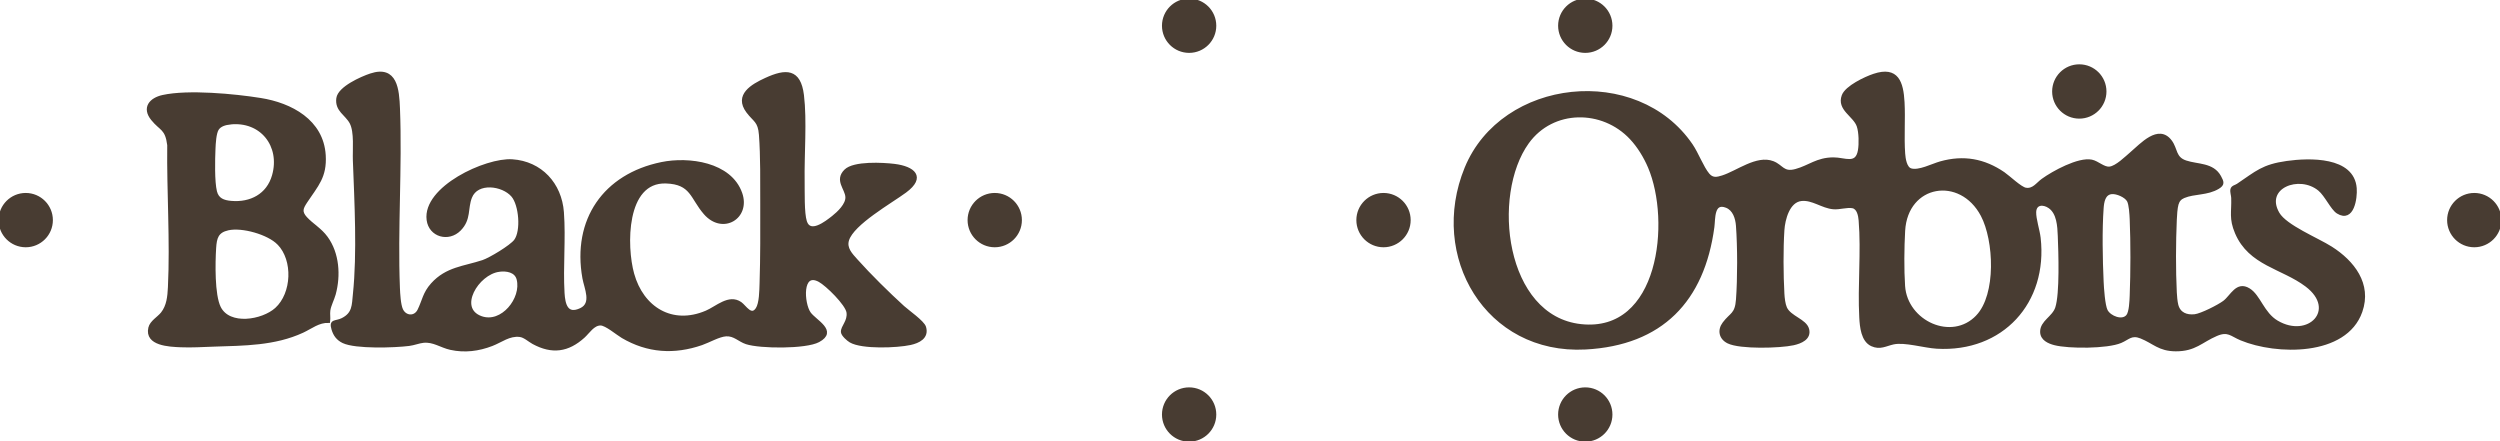
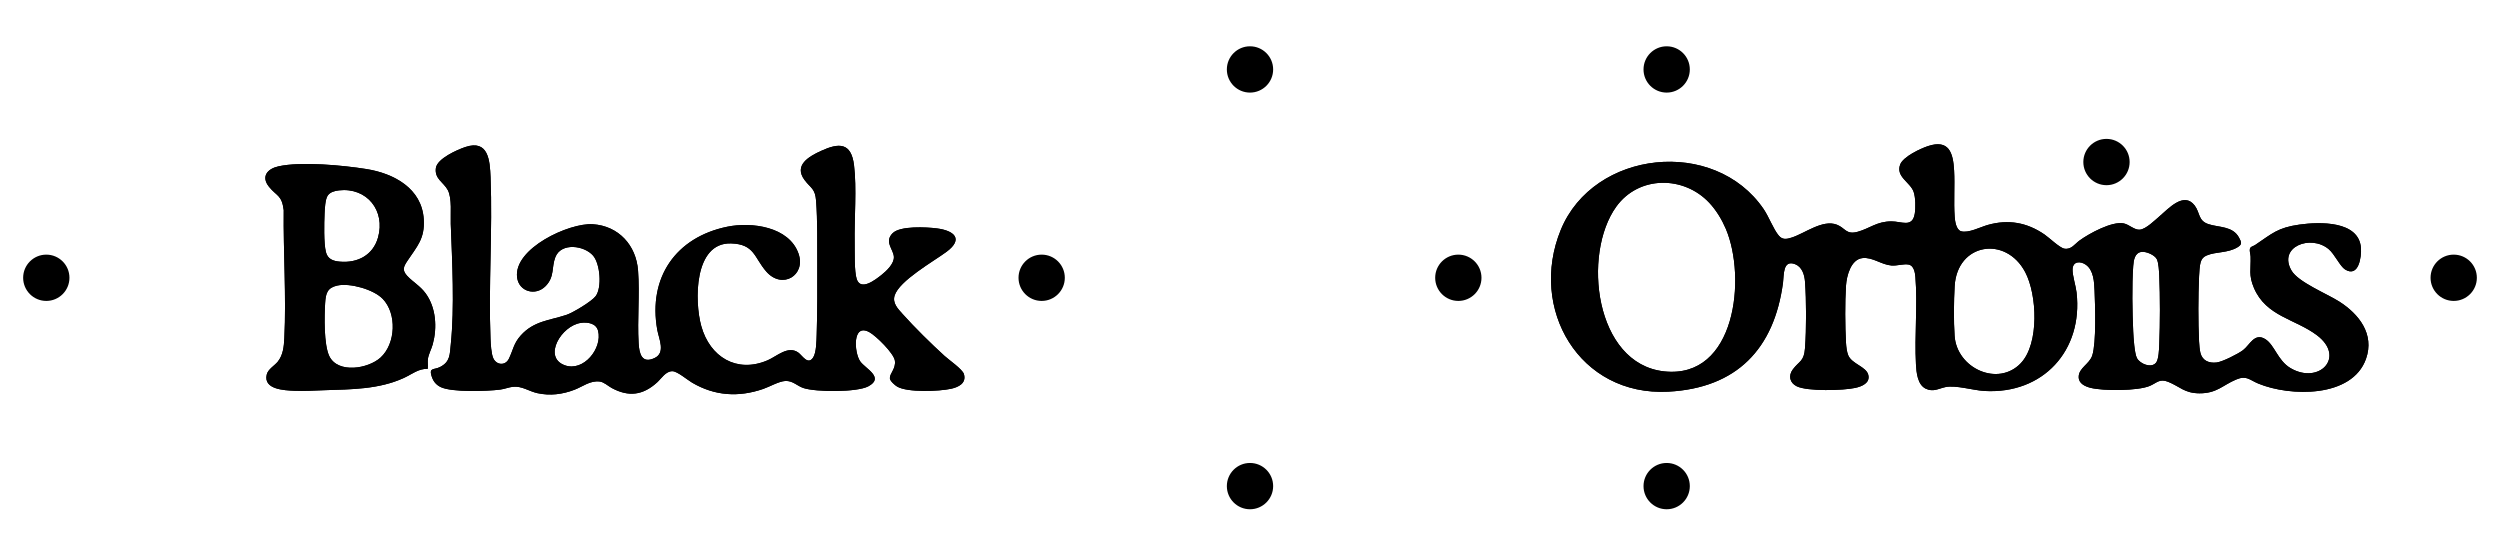
- <svg xmlns="http://www.w3.org/2000/svg" id="Layer_2" data-name="Layer 2" viewBox="0 0 874.55 154.01" fill="#483C32" stroke="#483C32">
-   <g id="Layer_4" data-name="Layer 4">
-     <g>
-       <circle cx="415.98" cy="9" r="9" />
-       <circle cx="415.98" cy="145.01" r="9" />
-       <circle cx="554.56" cy="9" r="9" />
-       <circle cx="554.56" cy="145.01" r="9" />
-       <circle cx="483.98" cy="77" r="9" />
-       <circle cx="347.98" cy="77" r="9" />
-       <circle cx="727.38" cy="32" r="9" />
-       <circle cx="865.55" cy="77" r="9" />
-       <circle cx="9" cy="77" r="9" />
-       <g>
-         <path d="M107.01,76.31c2.23,2.42,5.04,3.88,7.18,6.82,4.05,5.56,4.52,13.25,2.76,19.75-.5,1.83-1.65,3.92-1.89,5.72-.18,1.31.11,2.57-.07,3.85-3.55-.13-6.15,2.09-9.17,3.49-9.77,4.51-20.43,4.47-31.02,4.82-3.86.13-7.78.39-11.67.22s-12.08-.48-10.74-6.28c.49-2.12,3.07-3.48,4.33-5.07,2.07-2.61,2.36-5.91,2.52-9.14.79-16.3-.43-33.4-.24-49.74-.75-5.95-2.7-5.35-5.71-9.07-3.22-3.99-.61-7.02,3.69-7.96,8.86-1.94,25-.41,34.14,1.05,10.65,1.69,21.61,7.5,22.33,19.56.45,7.52-2.59,10.45-6.33,16.09-1.53,2.31-2.2,3.62-.1,5.91ZM80.44,43.06c-1.62.18-3.48.66-4.39,2.1s-1.09,5.05-1.17,6.9c-.16,3.77-.34,11.48.52,14.96.69,2.78,2.79,3.52,5.43,3.75,6.86.61,12.89-2.51,14.83-9.36,2.96-10.43-4.27-19.59-15.22-18.36ZM97.44,85.2c-3.57-3.65-12.73-6.22-17.63-5.13-3.87.86-4.47,3.06-4.7,6.72-.32,5.09-.55,16.35,1.64,20.78,3.37,6.81,15.07,4.86,19.88.52,5.95-5.39,6.44-17.13.82-22.89Z" />
-         <path d="M160.8,80.29c-3.9,3.96-10.35,2.15-11.06-3.37-1.46-11.26,20.26-21.31,29.44-20.7,10.02.66,16.86,8.17,17.59,18.04.69,9.34-.33,18.9.22,28.24.23,3.97,1.19,8.12,6.21,5.74,4.37-2.07,1.67-7.42,1.03-10.97-3.62-20.34,7.24-35.98,27.22-40.08,9.44-1.94,24.03-.05,27.71,10.47,2.94,8.41-6.34,14.07-12.55,6.94-4.74-5.45-4.53-10.63-13.67-10.92-14.5-.45-14.27,22.53-11.59,32.15,3.33,11.97,13.73,18.44,25.75,13.31,3.64-1.55,7.93-5.84,11.93-3.05,1.57,1.09,3.74,5.08,5.8,1.97,1.28-1.93,1.3-6.52,1.38-8.91.3-9.18.26-18.64.24-27.8-.02-7.7.11-16.57-.46-24.2-.36-4.88-2.06-4.88-4.48-8.12-4.28-5.73,1.64-9.13,6.34-11.29,7.09-3.27,11.8-3.3,12.89,5.56s.08,20.71.24,30.23c.06,3.52-.17,11.03.79,13.99,1.55,4.79,7.24.32,9.63-1.57,1.92-1.52,4.98-4.38,4.83-7.05-.16-2.98-3.85-5.83-.47-9.2,2.94-2.93,13.12-2.36,17.12-1.87,6.67.83,10.63,4.06,3.8,9.12-5.01,3.71-18.4,11.22-20.17,17.02-.89,2.93,1.24,5.07,3.07,7.11,4.65,5.21,11.17,11.63,16.36,16.35,1.67,1.52,6.97,5.19,7.52,7.04,1.07,3.61-2.18,5.11-5.04,5.73-4.63,1.01-16.85,1.51-20.9-.85-.86-.5-2.78-2.17-2.85-3.2-.14-1.87,2.4-3.71,1.95-6.88-.41-2.89-7.35-9.69-9.95-11.1-6.68-3.63-5.88,8.03-3.53,11.37,1.99,2.83,9.55,6.25,3.17,9.69-4.41,2.38-20.39,2.27-25.2.69-2.53-.83-4.19-2.93-7.11-2.76-2.49.14-6.07,2.23-8.56,3.09-9.61,3.32-18.88,2.73-27.68-2.45-1.82-1.07-5.74-4.43-7.66-4.44-2.58-.02-4.28,2.87-5.94,4.37-5.5,4.99-11.05,5.73-17.63,2.16-1.42-.77-3.01-2.31-4.66-2.51-3.73-.46-6.57,1.94-9.82,3.19-4.67,1.8-9.5,2.41-14.41,1.33-3.35-.73-6.01-2.87-9.58-2.47-1.54.17-3.28.88-4.96,1.09-5.03.64-18.68,1.1-23.01-.96-1.95-.93-3.03-2.38-3.64-4.43-.97-3.24,1.01-2.23,3.31-3.39,4.02-2.02,3.79-4.97,4.19-8.81,1.5-14.45.54-32.17-.01-46.82-.14-3.69.56-9.96-1.15-13.18-1.61-3.04-5.21-4.32-4.64-8.54.5-3.68,8.31-7.14,11.51-8.2,8.92-2.96,9.5,5.24,9.76,11.76.82,20.72-.84,42.04-.02,62.76.08,2.02.28,5.89,1.09,7.64,1.22,2.66,4.67,3.01,6.06.16,1.67-3.42,1.81-5.92,4.62-9.05,5.09-5.66,11.19-5.82,17.77-8,2.5-.83,9.81-5.23,11.34-7.26,2.52-3.36,1.76-12.58-.99-15.77-3.43-3.97-12.41-5.19-14.67.56-1.56,3.98-.22,7.64-3.82,11.3ZM174.54,94.59c-7.58,1.04-14.94,13.31-6.28,16.47,7.34,2.68,14.73-6.62,12.96-13.41-.76-2.92-4.05-3.43-6.68-3.07Z" />
-       </g>
-       <path d="M745.62,53.56c3.4-2.86,9.45-9.75,13.67-4.16,2.11,2.8,1.29,5.89,5.35,7.23,4.15,1.38,9.42.69,11.87,5.21.99,1.84,1.3,2.63-.53,3.75-3.88,2.36-8.33,1.65-12.06,3.22-1.26.53-1.93,1.32-2.32,2.62s-.55,3.97-.61,5.45c-.35,7.8-.39,17.62,0,25.41.06,1.27.22,3.21.53,4.42.78,3.04,3.35,4.05,6.28,3.71,2.3-.27,8.36-3.35,10.27-4.79,2.63-1.99,4.44-6.9,8.63-4.32,3.66,2.25,4.84,8.34,9.83,11.29,11.06,6.52,21.6-4.23,10.3-12.77-8.42-6.35-19.79-7.31-24.51-18.41-2.14-5.03-1.13-7.23-1.3-12.19-.03-.92-.47-2.12-.28-2.96.21-.95,1.3-1.04,2.05-1.54,6.66-4.47,8.72-6.73,17.24-7.93,7.77-1.09,23.09-1.56,23.9,9.07.26,3.4-.87,11.65-6.15,8.39-1.99-1.23-4.08-5.99-6.43-7.94-6.98-5.8-19.79-.88-14.42,8.36,2.62,4.51,13.72,8.97,18.53,12.03,7.67,4.88,13.82,12.65,10.44,22.26-5.37,15.29-29.58,14.75-41.89,9.64-3.48-1.44-4.55-3.3-8.66-1.55-5.29,2.25-7.47,5.37-14.23,5.34-5.82-.03-7.63-2.66-12.15-4.47-3.36-1.35-4.42.43-7.12,1.58-4.69,2-18.13,2.02-23.08.75-2.08-.54-4.57-1.63-4.59-4.18-.03-3.54,4.18-5.01,5.28-8.39,1.62-4.96,1.12-19.48.89-25.2-.14-3.39-.35-7.95-3.38-10.08-2.15-1.51-5.07-1.39-5.17,1.79-.07,2.39,1.26,6.39,1.56,9.01,2.56,22.56-13.05,39.59-35.81,38.28-4.39-.25-11.26-2.37-15.22-1.5-2.69.59-4.65,1.96-7.52.65-3.31-1.51-3.73-6.39-3.9-9.58-.6-11.13.68-22.95-.22-33.94-.14-1.72-.62-4.41-2.63-4.78-1.96-.36-4.49.54-6.66.37-3.96-.32-7.33-3.32-11.27-2.89-4.54.5-6.16,6.9-6.41,10.67-.43,6.43-.37,15.8,0,22.27.08,1.46.31,3.62.9,4.94,1.48,3.33,6.96,4.33,7.76,7.52s-2.51,4.51-5.05,5.07c-4.67,1.03-18.59,1.42-22.76-.62-2.77-1.36-3.34-4.15-1.52-6.57,2.55-3.4,4.34-2.99,4.73-8.31.54-7.3.54-18.51-.01-25.85-.2-2.62-1.13-5.69-3.82-6.74-4.89-1.91-4.34,4.38-4.72,7.19-3.45,25.73-17.98,40.96-44.6,42.37-34.63,1.84-54.38-32.25-41.8-62.92,12.74-31.06,59.72-36.11,78.85-8.08,2.04,2.99,3.84,7.89,5.88,10.3,1.47,1.74,3.07,1.42,5.03.79,5.18-1.65,12.04-7.16,17.6-5,3.26,1.27,3.55,3.98,8.02,2.76,4.8-1.32,7.4-4.03,13.15-4.06,3.96-.02,8.14,2.56,9.08-2.93.39-2.28.33-6.33-.42-8.53-1.28-3.77-7.02-5.84-5.25-10.62,1.13-3.05,7.8-6.19,10.8-7.18,8.16-2.71,9.8,2.56,10.18,9.48.32,5.85-.2,12.14.22,17.98.12,1.67.56,5.05,2.46,5.63,2.81.87,7.58-1.65,10.4-2.44,8.02-2.26,15.21-.98,22.05,3.7,1.84,1.26,5.92,5.22,7.74,5.52,2.71.45,4.02-1.81,5.92-3.19,3.72-2.7,12.62-7.57,17.16-6.63,2.12.44,4.2,2.66,6.28,2.44,2.43-.26,5.83-3.69,7.68-5.25ZM570.57,48.35c-9.94-10.63-27.44-10.64-36.19,1.5-13.24,18.39-8.4,61.09,18.64,64.03,27.93,3.04,32.01-36.52,23.97-55.43-1.52-3.58-3.75-7.26-6.42-10.1ZM691.71,110.66c7.19-7.58,6.31-26.6,1.69-35.35-7.57-14.34-26.49-11.28-27.44,5.42-.33,5.75-.41,13.62-.02,19.35.86,12.63,16.88,19.96,25.77,10.59ZM738.71,67.41c-2.74.26-3.16,3.24-3.32,5.46-.55,7.49-.35,18.03,0,25.61.1,2.26.5,8.48,1.45,10.24,1.23,2.28,5.6,4.02,7.42,1.78,1.05-1.29,1.18-5.29,1.25-7.06.32-8.43.35-18.34,0-26.77-.07-1.61-.26-5.15-.96-6.45-.87-1.63-4.05-2.99-5.84-2.81Z" />
-     </g>
+ <svg xmlns="http://www.w3.org/2000/svg" viewBox="0 0 972 216">
+   <g id="a">
+     <path d="M158.32,107.26c2.23,2.42,5.04,3.88,7.18,6.82,4.05,5.56,4.52,13.25,2.76,19.75-.5,1.83-1.65,3.92-1.89,5.72-.18,1.31.11,2.57-.07,3.85-3.55-.13-6.15,2.09-9.17,3.49-9.77,4.51-20.43,4.47-31.02,4.82-3.86.13-7.78.39-11.67.22s-12.08-.48-10.74-6.28c.49-2.12,3.07-3.48,4.33-5.07,2.07-2.61,2.36-5.91,2.52-9.14.79-16.3-.43-33.4-.24-49.74-.75-5.95-2.7-5.35-5.71-9.07-3.22-3.99-.61-7.02,3.69-7.96,8.86-1.94,25-.41,34.14,1.05,10.65,1.69,21.61,7.5,22.33,19.56.45,7.52-2.59,10.45-6.33,16.09-1.53,2.31-2.2,3.62-.1,5.91ZM131.75,74.02c-1.62.18-3.48.66-4.39,2.1s-1.09,5.05-1.17,6.9c-.16,3.77-.34,11.48.52,14.96.69,2.78,2.79,3.52,5.43,3.75,6.86.61,12.89-2.51,14.83-9.36,2.96-10.43-4.27-19.59-15.22-18.36ZM148.75,116.15c-3.57-3.65-12.73-6.22-17.63-5.13-3.87.86-4.47,3.06-4.7,6.72-.32,5.09-.55,16.35,1.64,20.78,3.37,6.81,15.07,4.86,19.88.52,5.95-5.39,6.44-17.13.82-22.89Z" />
+     <path d="M212.11,111.25c-3.9,3.96-10.35,2.15-11.06-3.37-1.46-11.26,20.26-21.31,29.44-20.7,10.02.66,16.86,8.17,17.59,18.04.69,9.34-.33,18.9.22,28.24.23,3.97,1.19,8.12,6.21,5.74,4.37-2.07,1.67-7.42,1.03-10.97-3.62-20.34,7.24-35.98,27.22-40.08,9.44-1.94,24.03-.05,27.71,10.47,2.94,8.41-6.34,14.07-12.55,6.94-4.74-5.45-4.53-10.63-13.67-10.92-14.5-.45-14.27,22.53-11.59,32.15,3.33,11.97,13.73,18.44,25.75,13.31,3.64-1.55,7.93-5.84,11.93-3.05,1.57,1.09,3.74,5.08,5.8,1.97,1.28-1.93,1.3-6.52,1.38-8.91.3-9.18.26-18.64.24-27.8-.02-7.7.11-16.57-.46-24.2-.36-4.88-2.06-4.88-4.48-8.12-4.28-5.73,1.64-9.13,6.34-11.29,7.09-3.27,11.8-3.3,12.89,5.56s.08,20.71.24,30.23c.06,3.52-.17,11.03.79,13.99,1.55,4.79,7.24.32,9.63-1.57,1.92-1.52,4.98-4.38,4.83-7.05-.16-2.98-3.85-5.83-.47-9.2,2.94-2.93,13.12-2.36,17.12-1.87,6.67.83,10.63,4.06,3.8,9.12-5.01,3.71-18.4,11.22-20.17,17.02-.89,2.93,1.24,5.07,3.07,7.11,4.65,5.21,11.17,11.63,16.36,16.35,1.67,1.52,6.97,5.19,7.52,7.04,1.07,3.61-2.18,5.11-5.04,5.73-4.63,1.01-16.85,1.51-20.9-.85-.86-.5-2.78-2.17-2.85-3.2-.14-1.87,2.4-3.71,1.95-6.88-.41-2.89-7.35-9.69-9.95-11.1-6.68-3.63-5.88,8.03-3.53,11.37,1.99,2.83,9.55,6.25,3.17,9.69-4.41,2.38-20.39,2.27-25.2.69-2.53-.83-4.19-2.93-7.11-2.76-2.49.14-6.07,2.23-8.56,3.09-9.61,3.32-18.88,2.73-27.68-2.45-1.82-1.07-5.74-4.43-7.66-4.44-2.58-.02-4.28,2.87-5.94,4.37-5.5,4.99-11.05,5.73-17.63,2.16-1.42-.77-3.01-2.31-4.66-2.51-3.73-.46-6.57,1.94-9.82,3.19-4.67,1.8-9.5,2.41-14.41,1.33-3.35-.73-6.01-2.87-9.58-2.47-1.54.17-3.28.88-4.96,1.09-5.03.64-18.68,1.1-23.01-.96-1.95-.93-3.03-2.38-3.64-4.43-.97-3.24,1.01-2.23,3.31-3.39,4.02-2.02,3.79-4.97,4.19-8.81,1.5-14.45.54-32.17-.01-46.82-.14-3.69.56-9.96-1.15-13.18-1.61-3.04-5.21-4.32-4.64-8.54.5-3.68,8.31-7.14,11.51-8.2,8.92-2.96,9.5,5.24,9.76,11.76.82,20.72-.84,42.04-.02,62.76.08,2.02.28,5.89,1.09,7.64,1.22,2.66,4.67,3.01,6.06.16,1.67-3.42,1.81-5.92,4.62-9.05,5.09-5.66,11.19-5.82,17.77-8,2.5-.83,9.81-5.23,11.34-7.26,2.52-3.36,1.76-12.58-.99-15.77-3.43-3.97-12.41-5.19-14.67.56-1.56,3.98-.22,7.64-3.82,11.3ZM225.85,125.54c-7.58,1.04-14.94,13.31-6.28,16.47,7.34,2.68,14.73-6.62,12.96-13.41-.76-2.92-4.05-3.43-6.68-3.07Z" />
+     <path d="M839.63,84.08c3.4-2.86,9.45-9.75,13.67-4.16,2.11,2.8,1.29,5.89,5.35,7.23s9.42.69,11.87,5.21c.99,1.84,1.3,2.63-.53,3.75-3.88,2.36-8.33,1.65-12.06,3.22-1.26.53-1.93,1.32-2.32,2.62s-.55,3.97-.61,5.45c-.35,7.8-.39,17.62,0,25.41.06,1.27.22,3.21.53,4.42.78,3.04,3.35,4.05,6.28,3.71,2.3-.27,8.36-3.35,10.27-4.79,2.63-1.99,4.44-6.9,8.63-4.32,3.66,2.25,4.84,8.34,9.83,11.29,11.06,6.52,21.6-4.23,10.3-12.77-8.42-6.35-19.79-7.31-24.51-18.41-2.14-5.03-1.13-7.23-1.3-12.19-.03-.92-.47-2.12-.28-2.96.21-.95,1.3-1.04,2.05-1.54,6.66-4.47,8.72-6.73,17.24-7.93,7.77-1.09,23.09-1.56,23.9,9.07.26,3.4-.87,11.65-6.15,8.39-1.99-1.23-4.08-5.99-6.43-7.94-6.98-5.8-19.79-.88-14.42,8.36,2.62,4.51,13.72,8.97,18.53,12.03,7.67,4.88,13.82,12.65,10.44,22.26-5.37,15.29-29.58,14.75-41.89,9.64-3.48-1.44-4.55-3.3-8.66-1.55-5.29,2.25-7.47,5.37-14.23,5.34-5.82-.03-7.63-2.66-12.15-4.47-3.36-1.35-4.42.43-7.12,1.58-4.69,2-18.13,2.02-23.08.75-2.08-.54-4.57-1.63-4.59-4.18-.03-3.54,4.18-5.01,5.28-8.39,1.62-4.96,1.12-19.48.89-25.2-.14-3.39-.35-7.95-3.38-10.08-2.15-1.51-5.07-1.39-5.17,1.79-.07,2.39,1.26,6.39,1.56,9.01,2.56,22.56-13.05,39.59-35.81,38.28-4.39-.25-11.26-2.37-15.22-1.5-2.69.59-4.65,1.96-7.52.65-3.31-1.51-3.73-6.39-3.9-9.58-.6-11.13.68-22.95-.22-33.94-.14-1.72-.62-4.41-2.63-4.78-1.96-.36-4.49.54-6.66.37-3.96-.32-7.33-3.32-11.27-2.89-4.54.5-6.16,6.9-6.41,10.67-.43,6.43-.37,15.8,0,22.27.08,1.46.31,3.62.9,4.94,1.48,3.33,6.96,4.33,7.76,7.52s-2.51,4.51-5.05,5.07c-4.67,1.03-18.59,1.42-22.76-.62-2.77-1.36-3.34-4.15-1.52-6.57,2.55-3.4,4.34-2.99,4.73-8.31.54-7.3.54-18.51-.01-25.85-.2-2.62-1.13-5.69-3.82-6.74-4.89-1.91-4.34,4.38-4.72,7.19-3.45,25.73-17.98,40.96-44.6,42.37-34.63,1.84-54.38-32.25-41.8-62.92,12.74-31.06,59.72-36.11,78.85-8.08,2.04,2.99,3.84,7.89,5.88,10.3,1.47,1.74,3.07,1.42,5.03.79,5.18-1.65,12.04-7.16,17.6-5,3.26,1.27,3.55,3.98,8.02,2.76,4.8-1.32,7.4-4.03,13.15-4.06,3.96-.02,8.14,2.56,9.08-2.93.39-2.28.33-6.33-.42-8.53-1.28-3.77-7.02-5.84-5.25-10.62,1.13-3.05,7.8-6.19,10.8-7.18,8.16-2.71,9.8,2.56,10.18,9.48.32,5.85-.2,12.14.22,17.98.12,1.67.56,5.05,2.46,5.63,2.81.87,7.58-1.65,10.4-2.44,8.02-2.26,15.21-.98,22.05,3.7,1.84,1.26,5.92,5.22,7.74,5.52,2.71.45,4.02-1.81,5.92-3.19,3.72-2.7,12.62-7.57,17.16-6.63,2.12.44,4.2,2.66,6.28,2.44,2.43-.26,5.83-3.69,7.68-5.25ZM664.58,78.86c-9.94-10.63-27.44-10.64-36.19,1.5-13.24,18.39-8.4,61.09,18.64,64.03,27.93,3.04,32.01-36.52,23.97-55.43-1.52-3.58-3.75-7.26-6.42-10.1ZM785.72,141.17c7.19-7.58,6.31-26.6,1.69-35.35-7.57-14.34-26.49-11.28-27.44,5.42-.33,5.75-.41,13.62-.02,19.35.86,12.63,16.88,19.96,25.77,10.59ZM832.72,97.93c-2.74.26-3.16,3.24-3.32,5.46-.55,7.49-.35,18.03,0,25.61.1,2.26.5,8.48,1.45,10.24,1.23,2.28,5.6,4.02,7.42,1.78,1.05-1.29,1.18-5.29,1.25-7.06.32-8.43.35-18.34,0-26.77-.07-1.61-.26-5.15-.96-6.45-.87-1.63-4.05-2.99-5.84-2.81Z" />
+   </g>
+   <g id="b">
+     <path d="M158.32,107.26c2.23,2.42,5.04,3.88,7.18,6.82,4.05,5.56,4.52,13.25,2.76,19.75-.5,1.83-1.65,3.92-1.89,5.72-.18,1.31.11,2.57-.07,3.85-3.55-.13-6.15,2.09-9.17,3.49-9.77,4.51-20.43,4.47-31.02,4.82-3.86.13-7.78.39-11.67.22s-12.08-.48-10.74-6.28c.49-2.12,3.07-3.48,4.33-5.07,2.07-2.61,2.36-5.91,2.52-9.14.79-16.3-.43-33.4-.24-49.74-.75-5.95-2.7-5.35-5.71-9.07-3.22-3.99-.61-7.02,3.69-7.96,8.86-1.94,25-.41,34.14,1.05,10.65,1.69,21.61,7.5,22.33,19.56.45,7.52-2.59,10.45-6.33,16.09-1.53,2.31-2.2,3.62-.1,5.91ZM131.75,74.02c-1.62.18-3.48.66-4.39,2.1s-1.09,5.05-1.17,6.9c-.16,3.77-.34,11.48.52,14.96.69,2.78,2.79,3.52,5.43,3.75,6.86.61,12.89-2.51,14.83-9.36,2.96-10.43-4.27-19.59-15.22-18.36ZM148.75,116.15c-3.57-3.65-12.73-6.22-17.63-5.13-3.87.86-4.47,3.06-4.7,6.72-.32,5.09-.55,16.35,1.64,20.78,3.37,6.81,15.07,4.86,19.88.52,5.95-5.39,6.44-17.13.82-22.89Z" />
+     <path d="M212.11,111.25c-3.9,3.96-10.35,2.15-11.06-3.37-1.46-11.26,20.26-21.31,29.44-20.7,10.02.66,16.86,8.17,17.59,18.04.69,9.34-.33,18.9.22,28.24.23,3.97,1.19,8.12,6.21,5.74,4.37-2.07,1.67-7.42,1.03-10.97-3.62-20.34,7.24-35.98,27.22-40.08,9.44-1.94,24.03-.05,27.71,10.47,2.94,8.41-6.34,14.07-12.55,6.94-4.74-5.45-4.53-10.63-13.67-10.92-14.5-.45-14.27,22.53-11.59,32.15,3.33,11.97,13.73,18.44,25.75,13.31,3.64-1.55,7.93-5.84,11.93-3.05,1.57,1.09,3.74,5.08,5.8,1.97,1.28-1.93,1.3-6.52,1.38-8.91.3-9.18.26-18.64.24-27.8-.02-7.7.11-16.57-.46-24.2-.36-4.88-2.06-4.88-4.48-8.12-4.28-5.73,1.64-9.13,6.34-11.29,7.09-3.27,11.8-3.3,12.89,5.56s.08,20.71.24,30.23c.06,3.52-.17,11.03.79,13.99,1.55,4.79,7.24.32,9.63-1.57,1.92-1.52,4.98-4.38,4.83-7.05-.16-2.98-3.85-5.83-.47-9.2,2.94-2.93,13.12-2.36,17.12-1.87,6.67.83,10.63,4.06,3.8,9.12-5.01,3.71-18.4,11.22-20.17,17.02-.89,2.93,1.24,5.07,3.07,7.11,4.65,5.21,11.17,11.63,16.36,16.35,1.67,1.52,6.97,5.19,7.52,7.04,1.07,3.61-2.18,5.11-5.04,5.73-4.63,1.01-16.85,1.51-20.9-.85-.86-.5-2.78-2.17-2.85-3.2-.14-1.87,2.4-3.71,1.95-6.88-.41-2.89-7.35-9.69-9.95-11.1-6.68-3.63-5.88,8.03-3.53,11.37,1.99,2.83,9.55,6.25,3.17,9.69-4.41,2.38-20.39,2.27-25.2.69-2.53-.83-4.19-2.93-7.11-2.76-2.49.14-6.07,2.23-8.56,3.09-9.61,3.32-18.88,2.73-27.68-2.45-1.82-1.07-5.74-4.43-7.66-4.44-2.58-.02-4.28,2.87-5.94,4.37-5.5,4.99-11.05,5.73-17.63,2.16-1.42-.77-3.01-2.31-4.66-2.51-3.73-.46-6.57,1.94-9.82,3.19-4.67,1.8-9.5,2.41-14.41,1.33-3.35-.73-6.01-2.87-9.58-2.47-1.54.17-3.28.88-4.96,1.09-5.03.64-18.68,1.1-23.01-.96-1.95-.93-3.03-2.38-3.64-4.43-.97-3.24,1.01-2.23,3.31-3.39,4.02-2.02,3.79-4.97,4.19-8.81,1.5-14.45.54-32.17-.01-46.82-.14-3.69.56-9.96-1.15-13.18-1.61-3.04-5.21-4.32-4.64-8.54.5-3.68,8.31-7.14,11.51-8.2,8.92-2.96,9.5,5.24,9.76,11.76.82,20.72-.84,42.04-.02,62.76.08,2.02.28,5.89,1.09,7.64,1.22,2.66,4.67,3.01,6.06.16,1.67-3.42,1.81-5.92,4.62-9.05,5.09-5.66,11.19-5.82,17.77-8,2.5-.83,9.81-5.23,11.34-7.26,2.52-3.36,1.76-12.58-.99-15.77-3.43-3.97-12.41-5.19-14.67.56-1.56,3.98-.22,7.64-3.82,11.3ZM225.85,125.54c-7.58,1.04-14.94,13.31-6.28,16.47,7.34,2.68,14.73-6.62,12.96-13.41-.76-2.92-4.05-3.43-6.68-3.07Z" />
+     <path d="M839.63,84.08c3.4-2.86,9.45-9.75,13.67-4.16,2.11,2.8,1.29,5.89,5.35,7.23s9.42.69,11.87,5.21c.99,1.84,1.3,2.63-.53,3.75-3.88,2.36-8.33,1.65-12.06,3.22-1.26.53-1.93,1.32-2.32,2.62s-.55,3.97-.61,5.45c-.35,7.8-.39,17.62,0,25.41.06,1.27.22,3.21.53,4.42.78,3.04,3.35,4.05,6.28,3.71,2.3-.27,8.36-3.35,10.27-4.79,2.63-1.99,4.44-6.9,8.63-4.32,3.66,2.25,4.84,8.34,9.83,11.29,11.06,6.52,21.6-4.23,10.3-12.77-8.42-6.35-19.79-7.31-24.51-18.41-2.14-5.03-1.13-7.23-1.3-12.19-.03-.92-.47-2.12-.28-2.96.21-.95,1.3-1.04,2.05-1.54,6.66-4.47,8.72-6.73,17.24-7.93,7.77-1.09,23.09-1.56,23.9,9.07.26,3.4-.87,11.65-6.15,8.39-1.99-1.23-4.08-5.99-6.43-7.94-6.98-5.8-19.79-.88-14.42,8.36,2.62,4.51,13.72,8.97,18.53,12.03,7.67,4.88,13.82,12.65,10.44,22.26-5.37,15.29-29.58,14.75-41.89,9.64-3.48-1.44-4.55-3.3-8.66-1.55-5.29,2.25-7.47,5.37-14.23,5.34-5.82-.03-7.63-2.66-12.15-4.47-3.36-1.35-4.42.43-7.12,1.58-4.69,2-18.13,2.02-23.08.75-2.08-.54-4.57-1.63-4.59-4.18-.03-3.54,4.18-5.01,5.28-8.39,1.62-4.96,1.12-19.48.89-25.2-.14-3.39-.35-7.95-3.38-10.08-2.15-1.51-5.07-1.39-5.17,1.79-.07,2.39,1.26,6.39,1.56,9.01,2.56,22.56-13.05,39.59-35.81,38.28-4.39-.25-11.26-2.37-15.22-1.5-2.69.59-4.65,1.96-7.52.65-3.31-1.51-3.73-6.39-3.9-9.58-.6-11.13.68-22.95-.22-33.94-.14-1.72-.62-4.41-2.63-4.78-1.96-.36-4.49.54-6.66.37-3.96-.32-7.33-3.32-11.27-2.89-4.54.5-6.16,6.9-6.41,10.67-.43,6.43-.37,15.8,0,22.27.08,1.46.31,3.62.9,4.94,1.48,3.33,6.96,4.33,7.76,7.52s-2.51,4.51-5.05,5.07c-4.67,1.03-18.59,1.42-22.76-.62-2.77-1.36-3.34-4.15-1.52-6.57,2.55-3.4,4.34-2.99,4.73-8.31.54-7.3.54-18.51-.01-25.85-.2-2.62-1.13-5.69-3.82-6.74-4.89-1.91-4.34,4.38-4.72,7.19-3.45,25.73-17.98,40.96-44.6,42.37-34.63,1.84-54.38-32.25-41.8-62.92,12.74-31.06,59.72-36.11,78.85-8.08,2.04,2.99,3.84,7.89,5.88,10.3,1.47,1.74,3.07,1.42,5.03.79,5.18-1.65,12.04-7.16,17.6-5,3.26,1.27,3.55,3.98,8.02,2.76,4.8-1.32,7.4-4.03,13.15-4.06,3.96-.02,8.14,2.56,9.08-2.93.39-2.28.33-6.33-.42-8.53-1.28-3.77-7.02-5.84-5.25-10.62,1.13-3.05,7.8-6.19,10.8-7.18,8.16-2.71,9.8,2.56,10.18,9.48.32,5.85-.2,12.14.22,17.98.12,1.67.56,5.05,2.46,5.63,2.81.87,7.58-1.65,10.4-2.44,8.02-2.26,15.21-.98,22.05,3.7,1.84,1.26,5.92,5.22,7.74,5.52,2.71.45,4.02-1.81,5.92-3.19,3.72-2.7,12.62-7.57,17.16-6.63,2.12.44,4.2,2.66,6.28,2.44,2.43-.26,5.83-3.69,7.68-5.25ZM664.58,78.86c-9.94-10.63-27.44-10.64-36.19,1.5-13.24,18.39-8.4,61.09,18.64,64.03,27.93,3.04,32.01-36.52,23.97-55.43-1.52-3.58-3.75-7.26-6.42-10.1ZM785.72,141.17c7.19-7.58,6.31-26.6,1.69-35.35-7.57-14.34-26.49-11.28-27.44,5.42-.33,5.75-.41,13.62-.02,19.35.86,12.63,16.88,19.96,25.77,10.59ZM832.72,97.93c-2.74.26-3.16,3.24-3.32,5.46-.55,7.49-.35,18.03,0,25.61.1,2.26.5,8.48,1.45,10.24,1.23,2.28,5.6,4.02,7.42,1.78,1.05-1.29,1.18-5.29,1.25-7.06.32-8.43.35-18.34,0-26.77-.07-1.61-.26-5.15-.96-6.45-.87-1.63-4.05-2.99-5.84-2.81Z" />
+     <circle cx="486" cy="27" r="9" />
+     <circle cx="486" cy="189" r="9" />
+     <circle cx="648" cy="27" r="9" />
+     <circle cx="648" cy="189" r="9" />
+     <circle cx="567" cy="108" r="9" />
+     <circle cx="405" cy="108" r="9" />
+     <circle cx="819" cy="63" r="9" />
+     <circle cx="954" cy="108" r="9" />
+     <circle cx="18" cy="108" r="9" />
  </g>
</svg>
